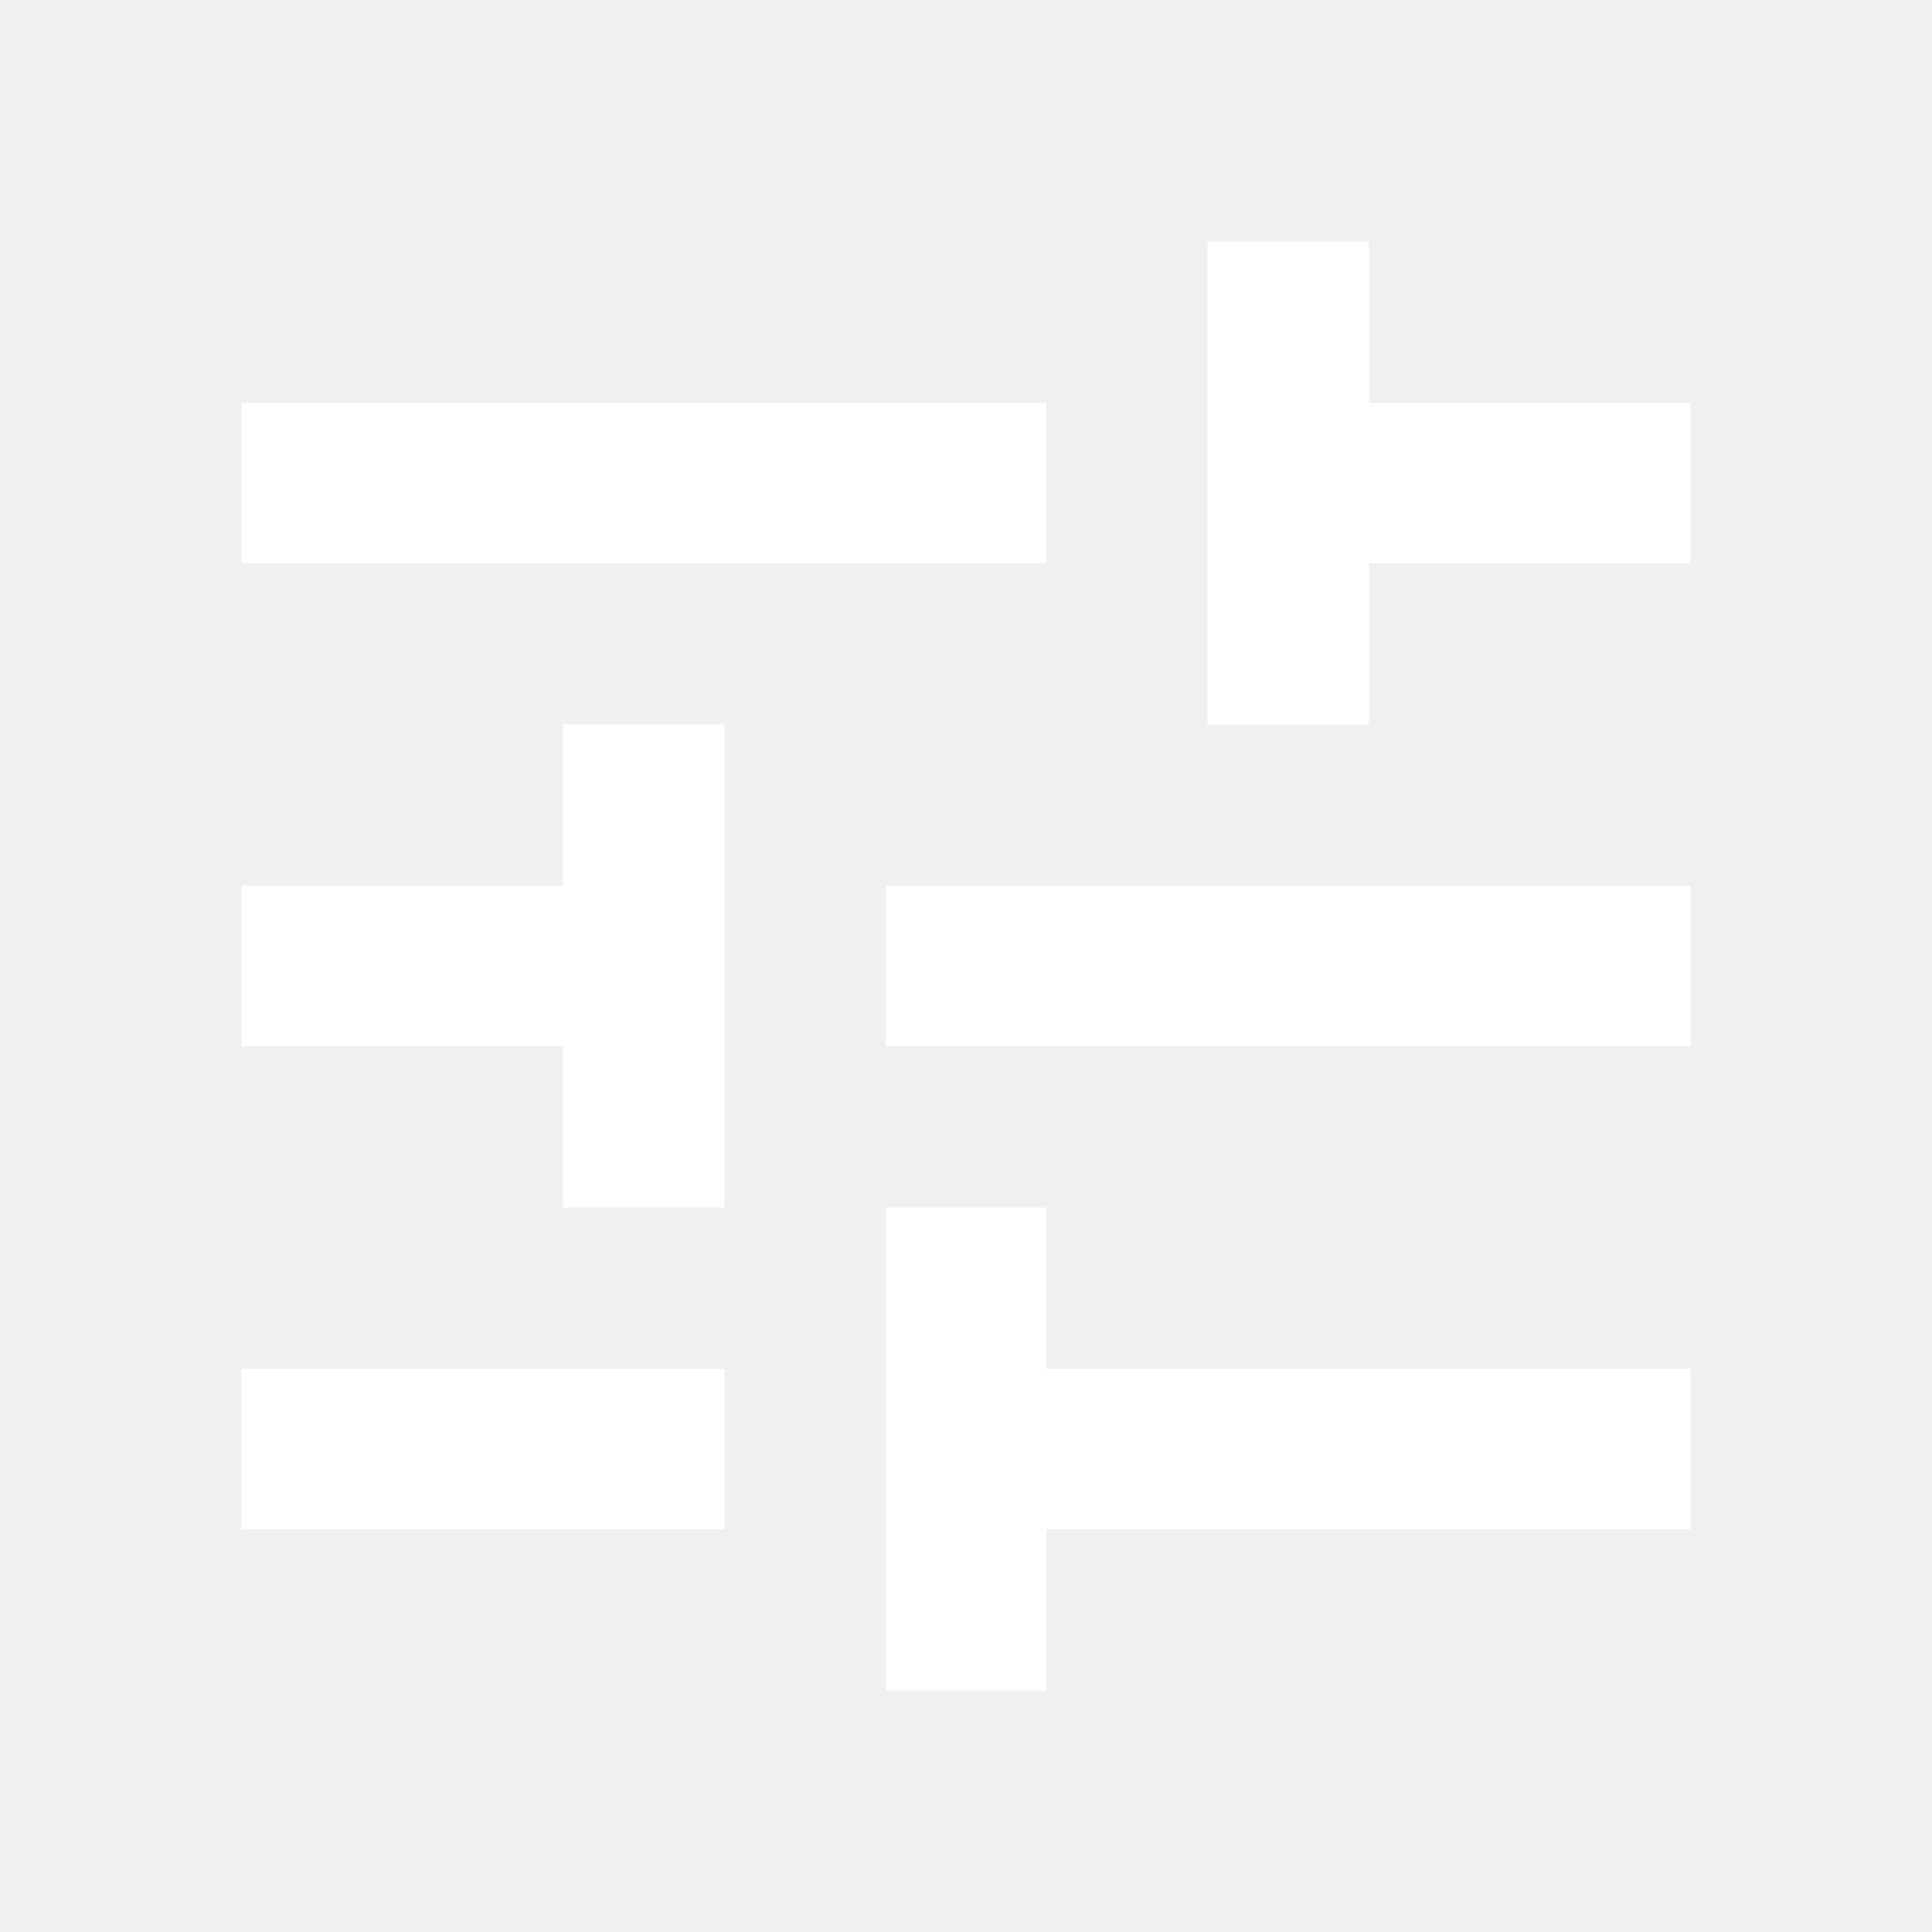
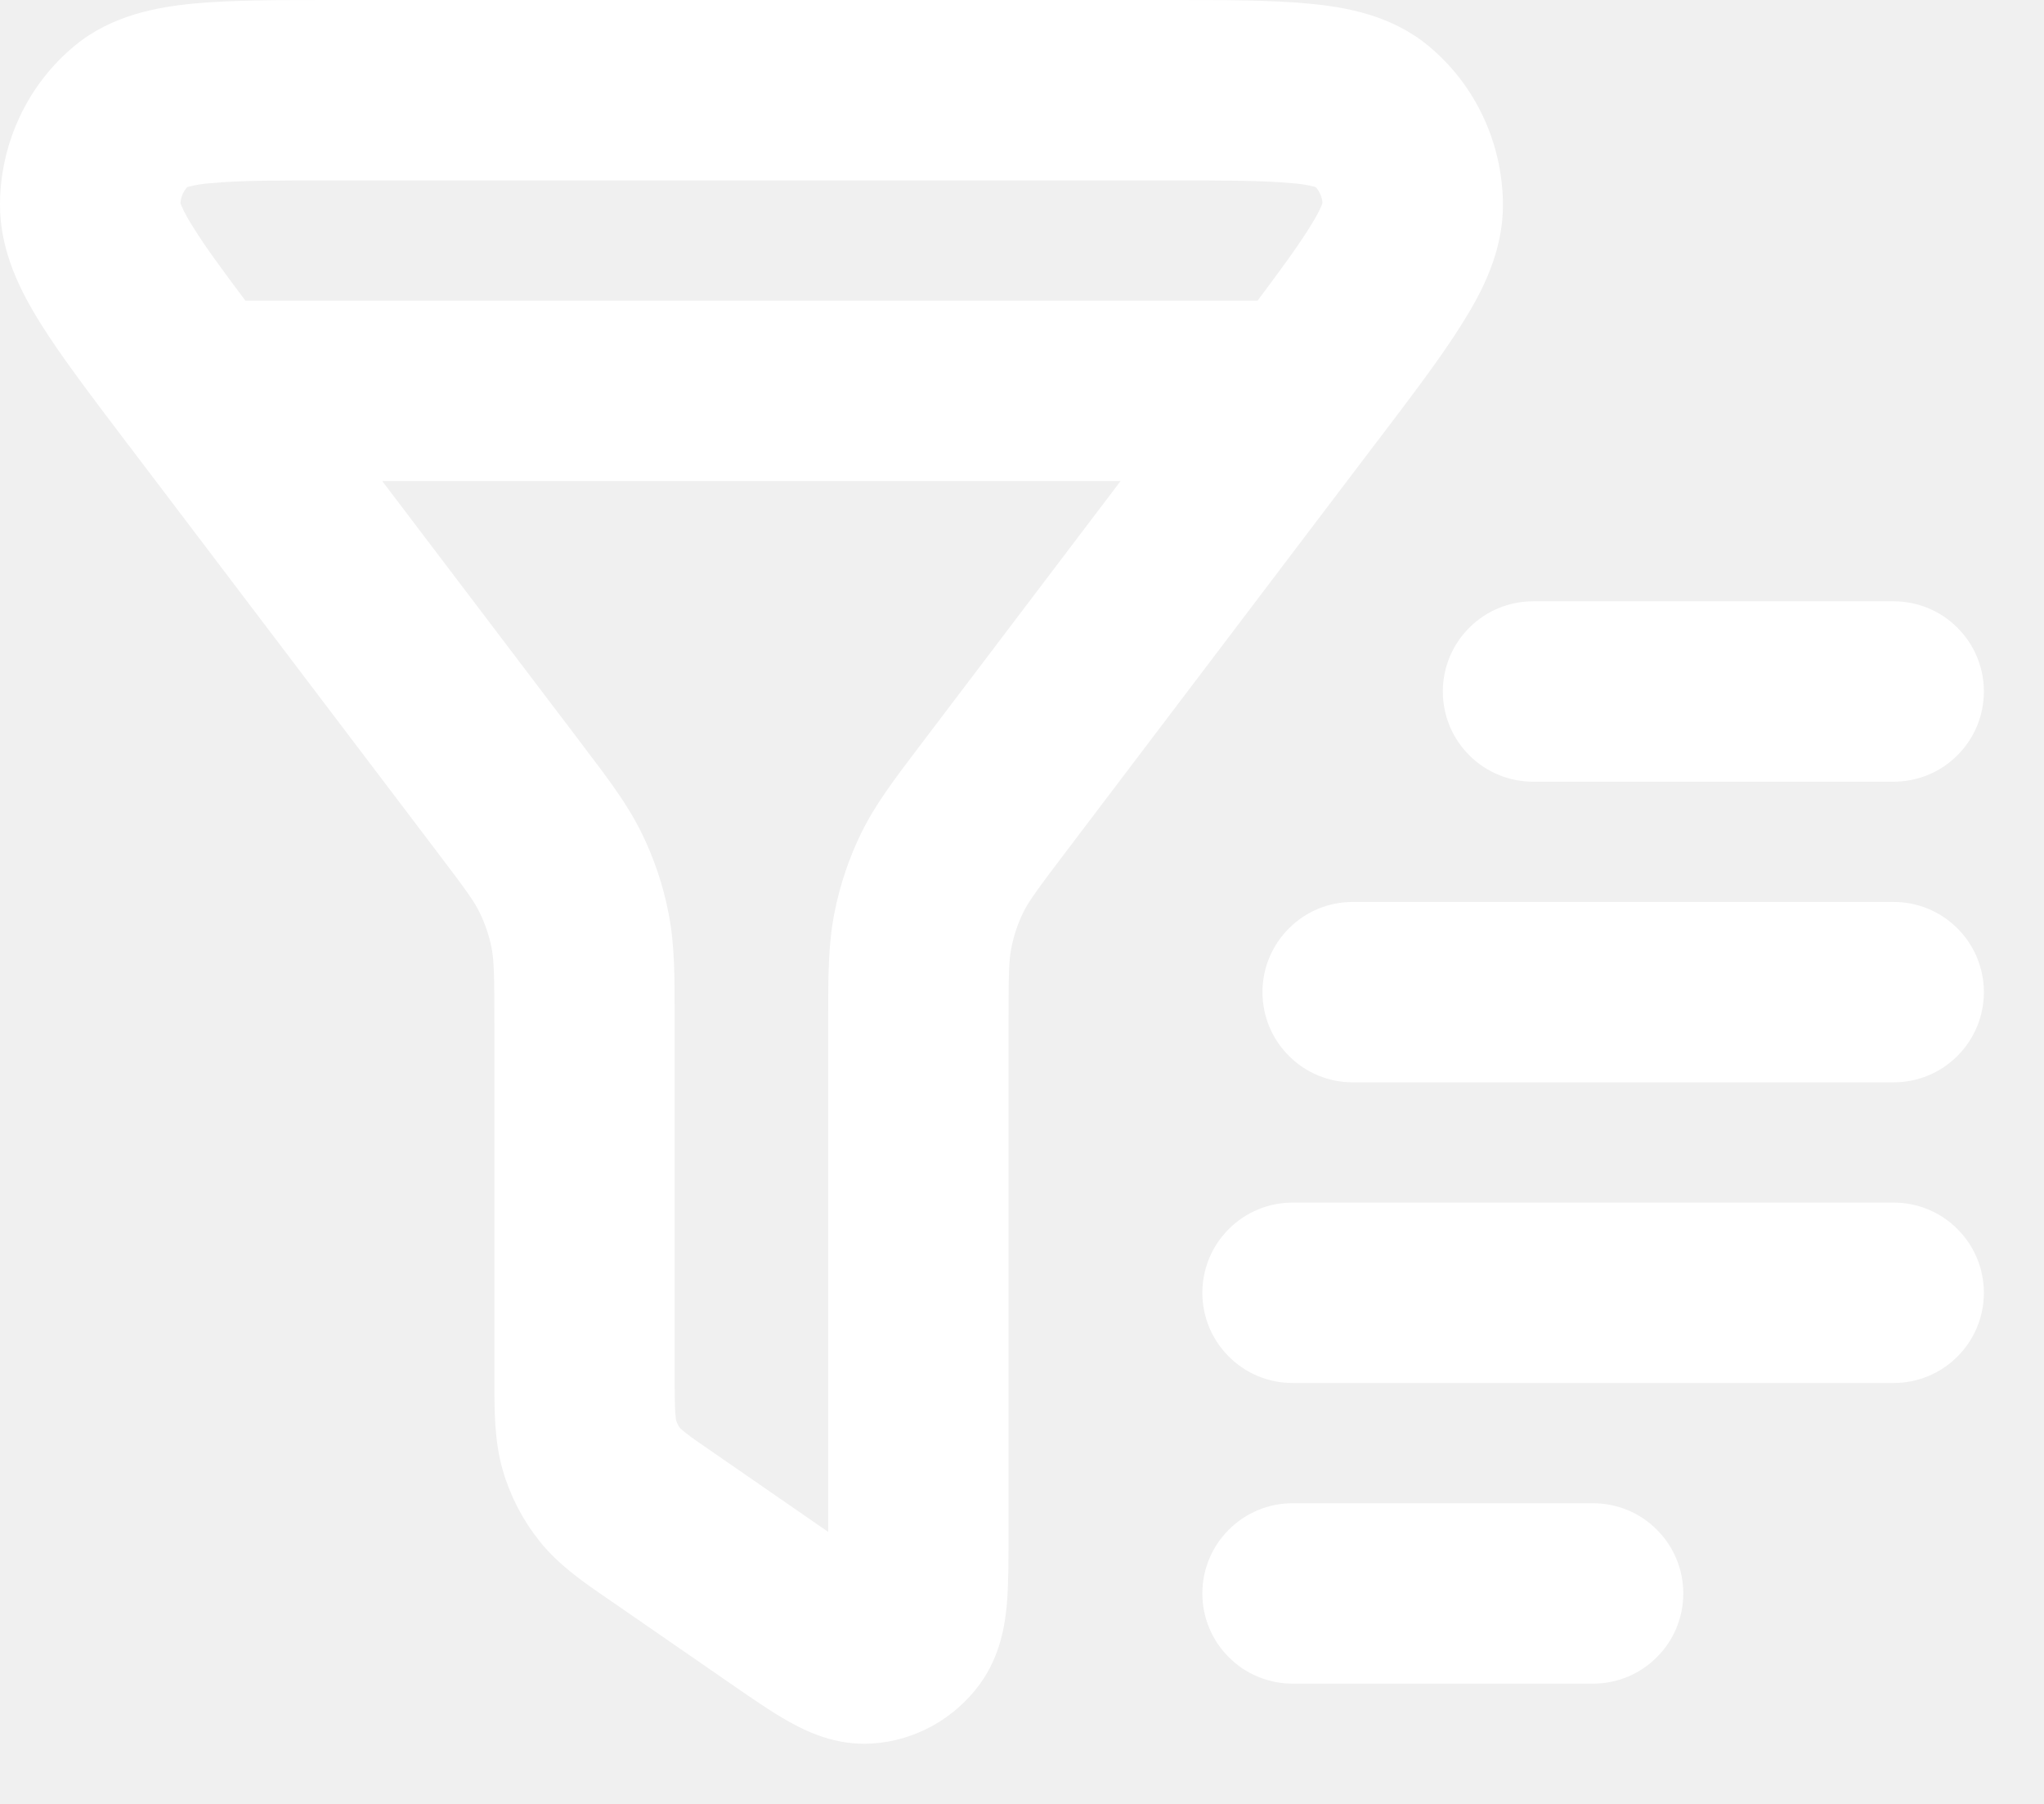
- <svg xmlns="http://www.w3.org/2000/svg" height="24px" viewBox="0 -960 960 960" width="24px" fill="#fff">
-   <path d="M440-120v-240h80v80h320v80H520v80h-80Zm-320-80v-80h240v80H120Zm160-160v-80H120v-80h160v-80h80v240h-80Zm160-80v-80h400v80H440Zm160-160v-240h80v80h160v80H680v80h-80Zm-480-80v-80h400v80H120Z" />
+ <svg xmlns="http://www.w3.org/2000/svg" width="17" height="15" viewBox="0 0 17 15" fill="none">
+   <path d="M2.782 0H9.718C10.175 0 10.572 2.10479e-07 10.883 0.03C11.19 0.058 11.568 0.125 11.876 0.378C12.273 0.704 12.497 1.192 12.5 1.7C12.502 2.09 12.328 2.426 12.16 2.692C11.992 2.962 11.749 3.282 11.465 3.656L11.434 3.696L11.424 3.709L8.869 7.078C8.617 7.41 8.554 7.498 8.51 7.588C8.464 7.682 8.431 7.782 8.411 7.885C8.391 7.985 8.388 8.097 8.388 8.519V12.762C8.388 12.97 8.388 13.174 8.374 13.34C8.359 13.504 8.322 13.767 8.15 14.003C7.94 14.29 7.613 14.476 7.25 14.498C6.948 14.517 6.703 14.395 6.56 14.315C6.416 14.235 6.251 14.12 6.084 14.005L5.095 13.322L5.047 13.289C4.856 13.158 4.644 13.013 4.485 12.812C4.347 12.639 4.244 12.44 4.182 12.227C4.111 11.983 4.112 11.727 4.112 11.489V8.519C4.112 8.097 4.108 7.985 4.089 7.885C4.069 7.782 4.035 7.682 3.989 7.588C3.946 7.498 3.883 7.41 3.631 7.078L1.075 3.709L1.065 3.697L1.035 3.657C0.751 3.282 0.508 2.962 0.339 2.692C0.172 2.426 -0.001 2.09 4.31462e-06 1.7C0.001 1.447 0.057 1.198 0.165 0.969C0.272 0.741 0.429 0.539 0.624 0.378C0.932 0.125 1.31 0.058 1.617 0.029C1.928 -1.93715e-07 2.324 0 2.782 0ZM3.179 4L4.826 6.17L4.861 6.217C5.062 6.481 5.222 6.692 5.339 6.932C5.442 7.143 5.516 7.365 5.561 7.597C5.612 7.858 5.611 8.124 5.611 8.461V11.429C5.611 11.587 5.612 11.676 5.616 11.743L5.622 11.805C5.629 11.832 5.641 11.856 5.658 11.878L5.699 11.912C5.749 11.952 5.819 12 5.947 12.088L6.888 12.738V8.46C6.888 8.123 6.888 7.857 6.939 7.596C6.984 7.365 7.058 7.143 7.161 6.931C7.278 6.691 7.438 6.481 7.639 6.216L7.674 6.17L9.32 4H3.179ZM10.459 2.5C10.654 2.24 10.793 2.05 10.889 1.896C10.969 1.77 10.993 1.708 10.999 1.689C10.996 1.639 10.976 1.592 10.942 1.555C10.877 1.538 10.81 1.527 10.742 1.523C10.51 1.501 10.186 1.5 9.682 1.5H2.818C2.314 1.5 1.99 1.5 1.758 1.523C1.69 1.527 1.623 1.538 1.558 1.555C1.524 1.592 1.504 1.639 1.501 1.689C1.507 1.708 1.531 1.77 1.611 1.896C1.707 2.051 1.846 2.24 2.041 2.5H10.459ZM12 5.75C12 5.551 12.079 5.36 12.22 5.22C12.36 5.079 12.551 5 12.75 5H15.75C15.949 5 16.14 5.079 16.28 5.22C16.421 5.36 16.5 5.551 16.5 5.75C16.5 5.949 16.421 6.14 16.28 6.28C16.14 6.421 15.949 6.5 15.75 6.5H12.75C12.551 6.5 12.36 6.421 12.22 6.28C12.079 6.14 12 5.949 12 5.75ZM10.5 8.25C10.5 8.051 10.579 7.86 10.72 7.72C10.86 7.579 11.051 7.5 11.25 7.5H15.75C15.949 7.5 16.14 7.579 16.28 7.72C16.421 7.86 16.5 8.051 16.5 8.25C16.5 8.449 16.421 8.64 16.28 8.78C16.14 8.921 15.949 9 15.75 9H11.25C11.051 9 10.86 8.921 10.72 8.78C10.579 8.64 10.5 8.449 10.5 8.25ZM10 10.75C10 10.551 10.079 10.36 10.22 10.22C10.36 10.079 10.551 10 10.75 10H15.75C15.949 10 16.14 10.079 16.28 10.22C16.421 10.36 16.5 10.551 16.5 10.75C16.5 10.949 16.421 11.14 16.28 11.28C16.14 11.421 15.949 11.5 15.75 11.5H10.75C10.551 11.5 10.36 11.421 10.22 11.28C10.079 11.14 10 10.949 10 10.75ZM10 13.25C10 13.051 10.079 12.86 10.22 12.72C10.36 12.579 10.551 12.5 10.75 12.5H13.25C13.449 12.5 13.64 12.579 13.78 12.72C13.921 12.86 14 13.051 14 13.25C14 13.449 13.921 13.64 13.78 13.78C13.64 13.921 13.449 14 13.25 14H10.75C10.551 14 10.36 13.921 10.22 13.78C10.079 13.64 10 13.449 10 13.25Z" fill="white" />
</svg>
